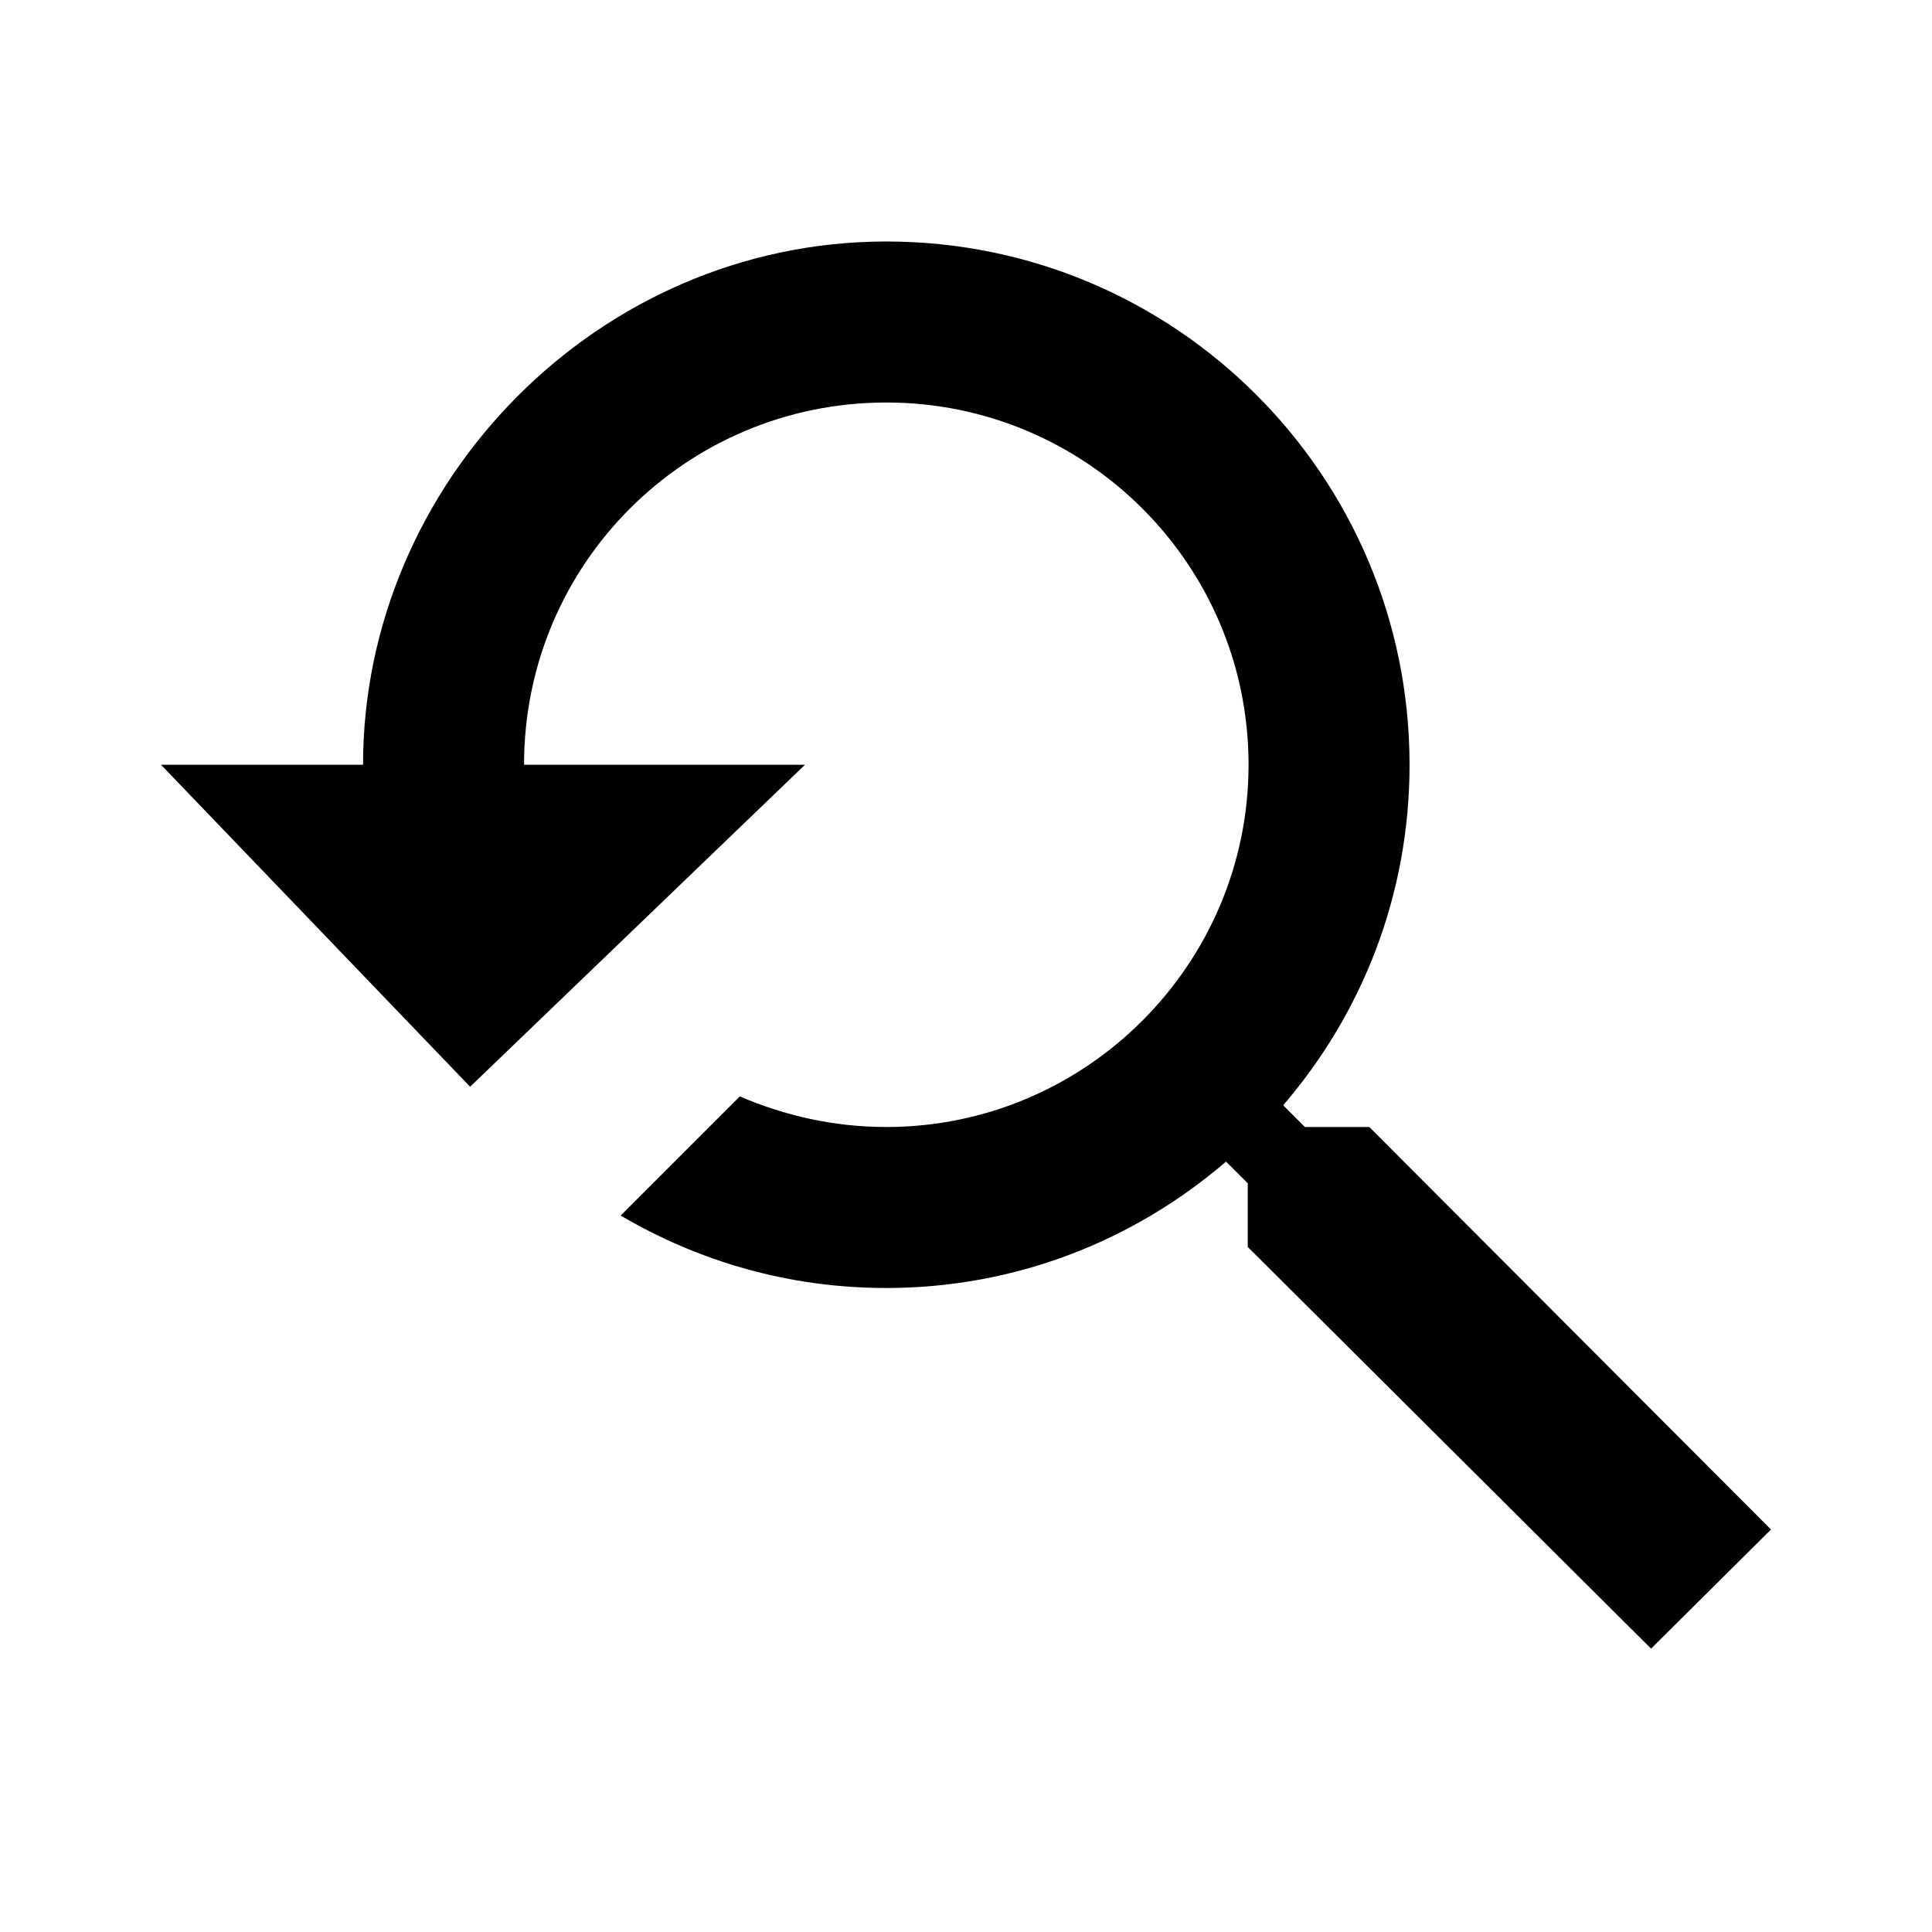
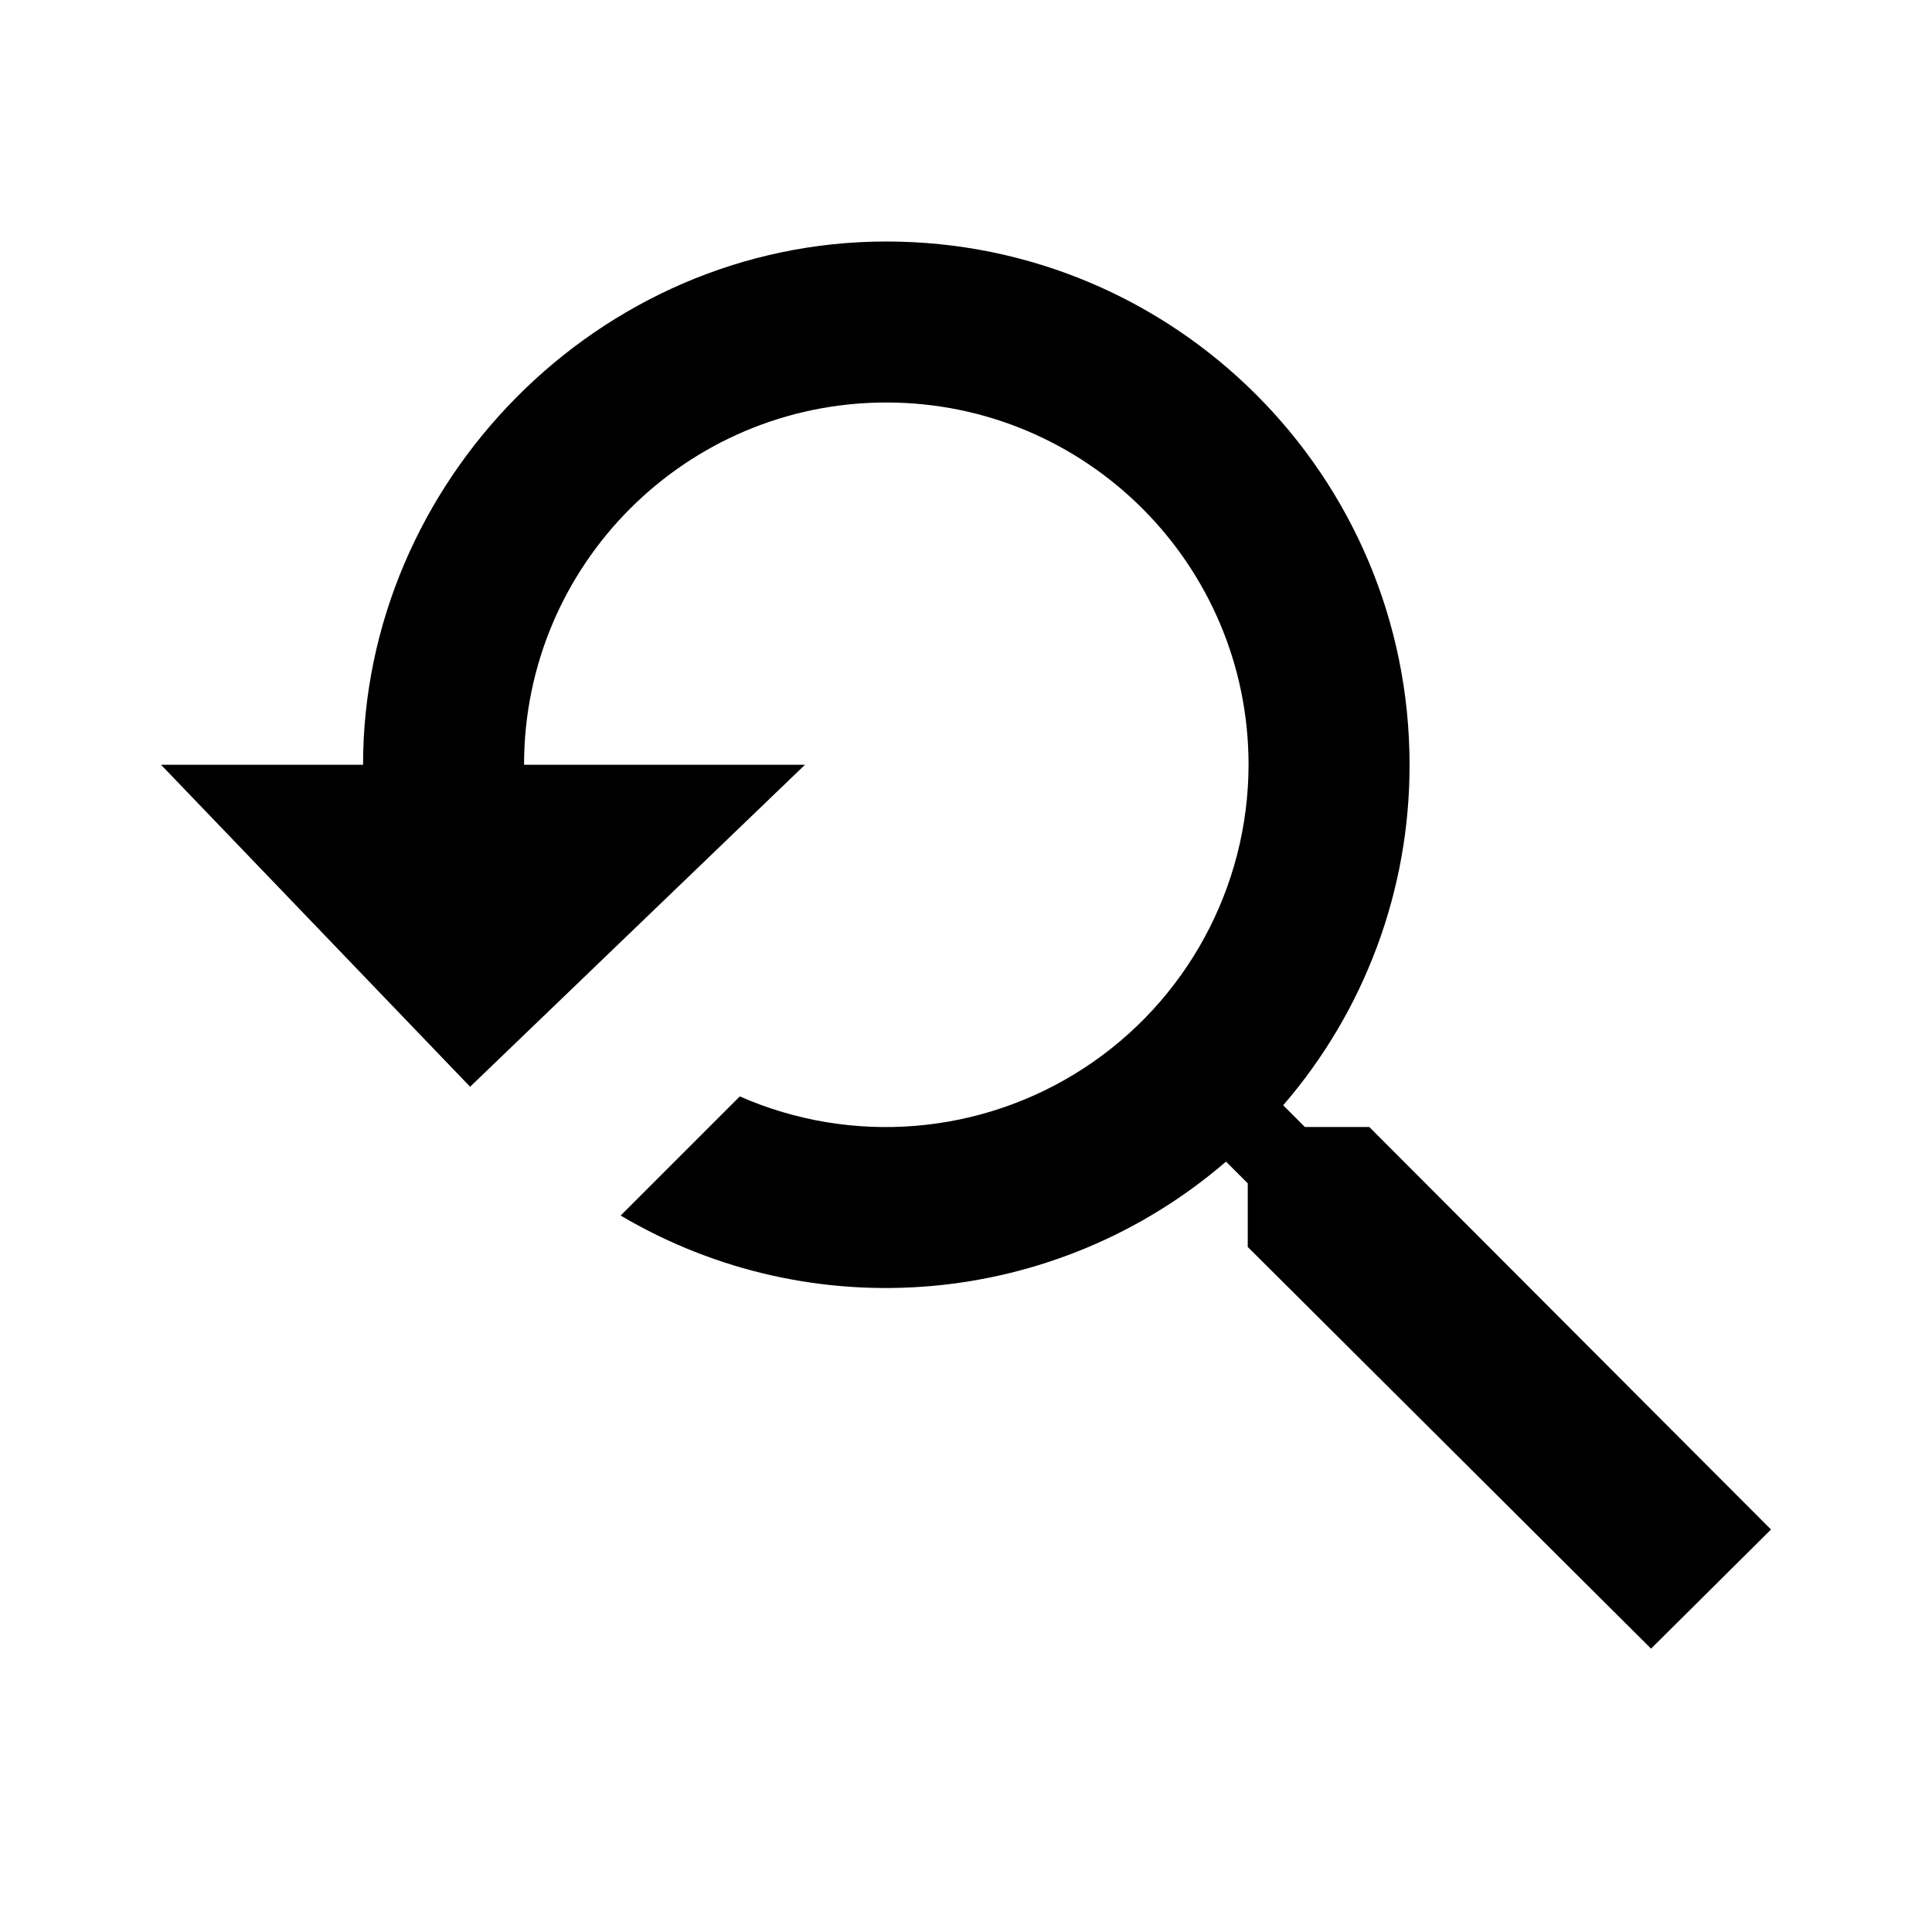
- <svg height="24" viewBox="0 0 24 24" width="24">
-   <path d="M17.01 14h-.8l-.27-.27c.98-1.14 1.57-2.61 1.57-4.23 0-3.59-2.91-6.5-6.5-6.5s-6.5 3-6.5 6.5H2l3.84 4 4.16-4H6.51C6.51 7 8.53 5 11.01 5s4.5 2.01 4.5 4.5c0 2.48-2.02 4.5-4.5 4.5-.65 0-1.26-.14-1.82-.38L7.71 15.1c.97.57 2.09.9 3.3.9 1.61 0 3.08-.59 4.22-1.57l.27.27v.79l5.01 4.99L22 19l-4.99-5z" />
+ <svg xmlns="http://www.w3.org/2000/svg" height="24" width="24">
+   <path d="M17.01 14h-.8l-.27-.27a6.451 6.451 0 001.57-4.23c0-3.59-2.91-6.5-6.5-6.5s-6.5 3-6.5 6.5H2l3.84 4 4.16-4H6.51a4.5 4.5 0 019 0 4.507 4.507 0 01-6.32 4.12L7.71 15.1a6.474 6.474 0 007.52-.67l.27.27v.79l5.01 4.99L22 19l-4.99-5z" />
</svg>
